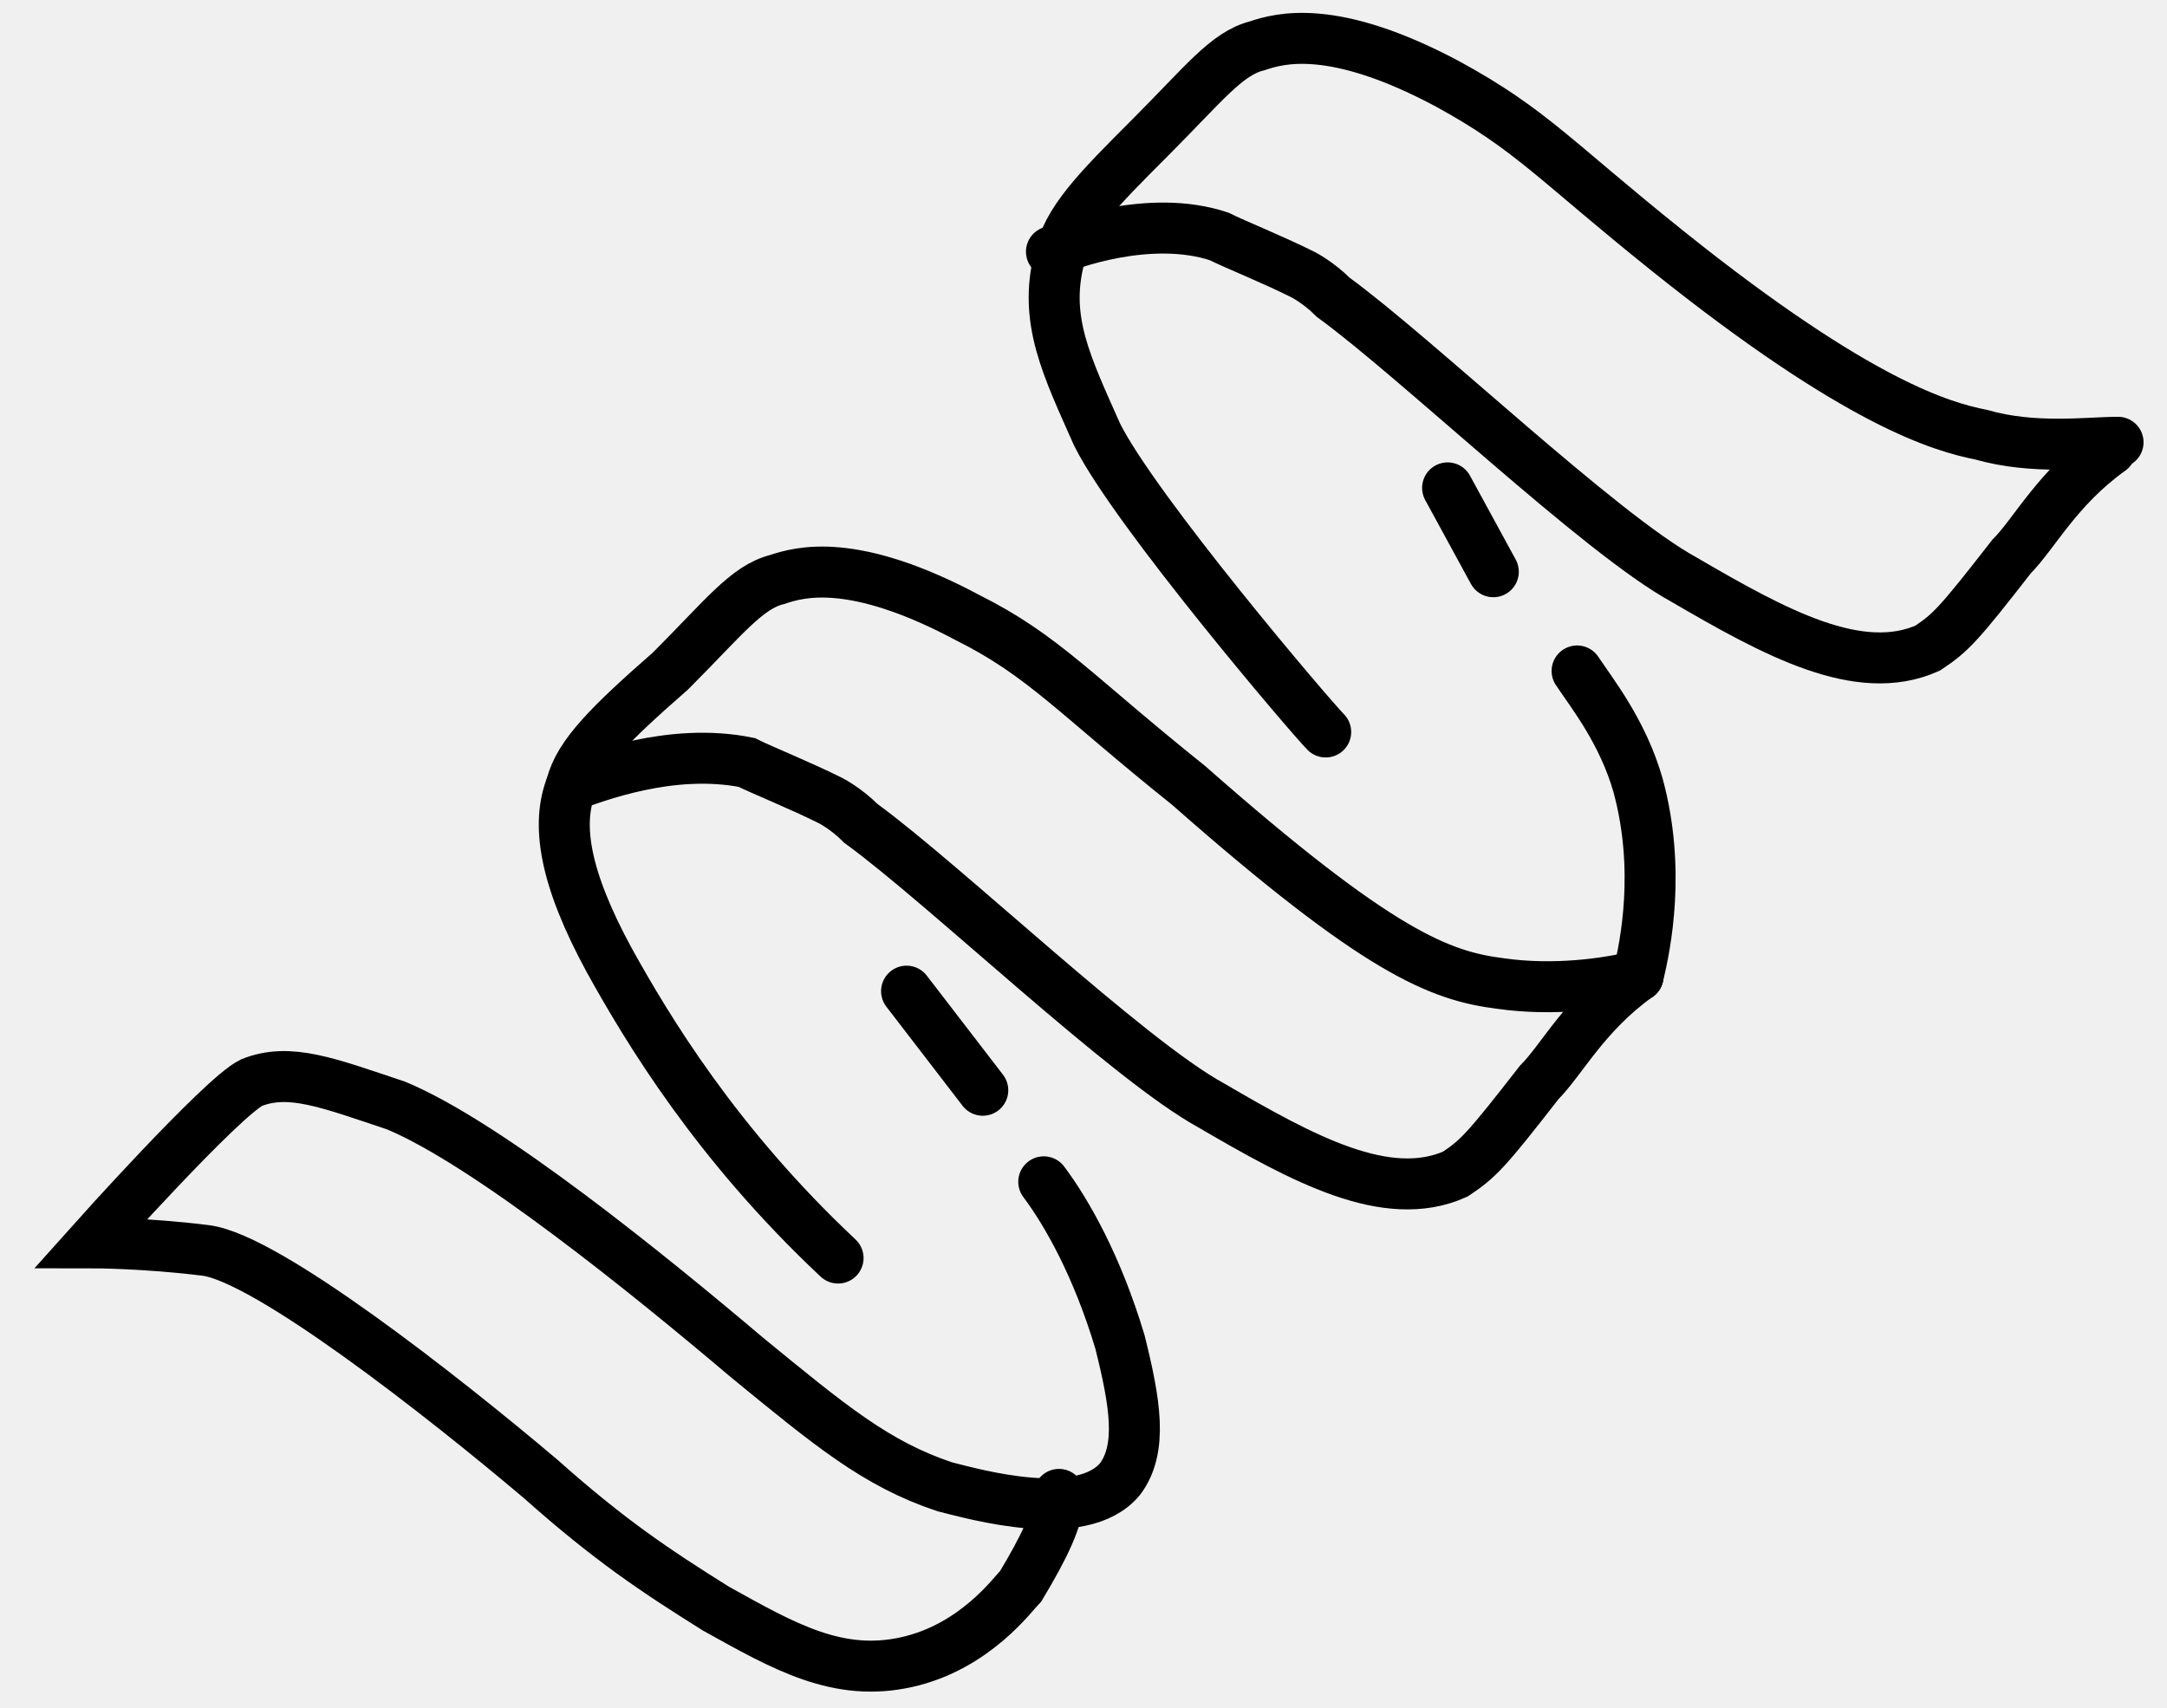
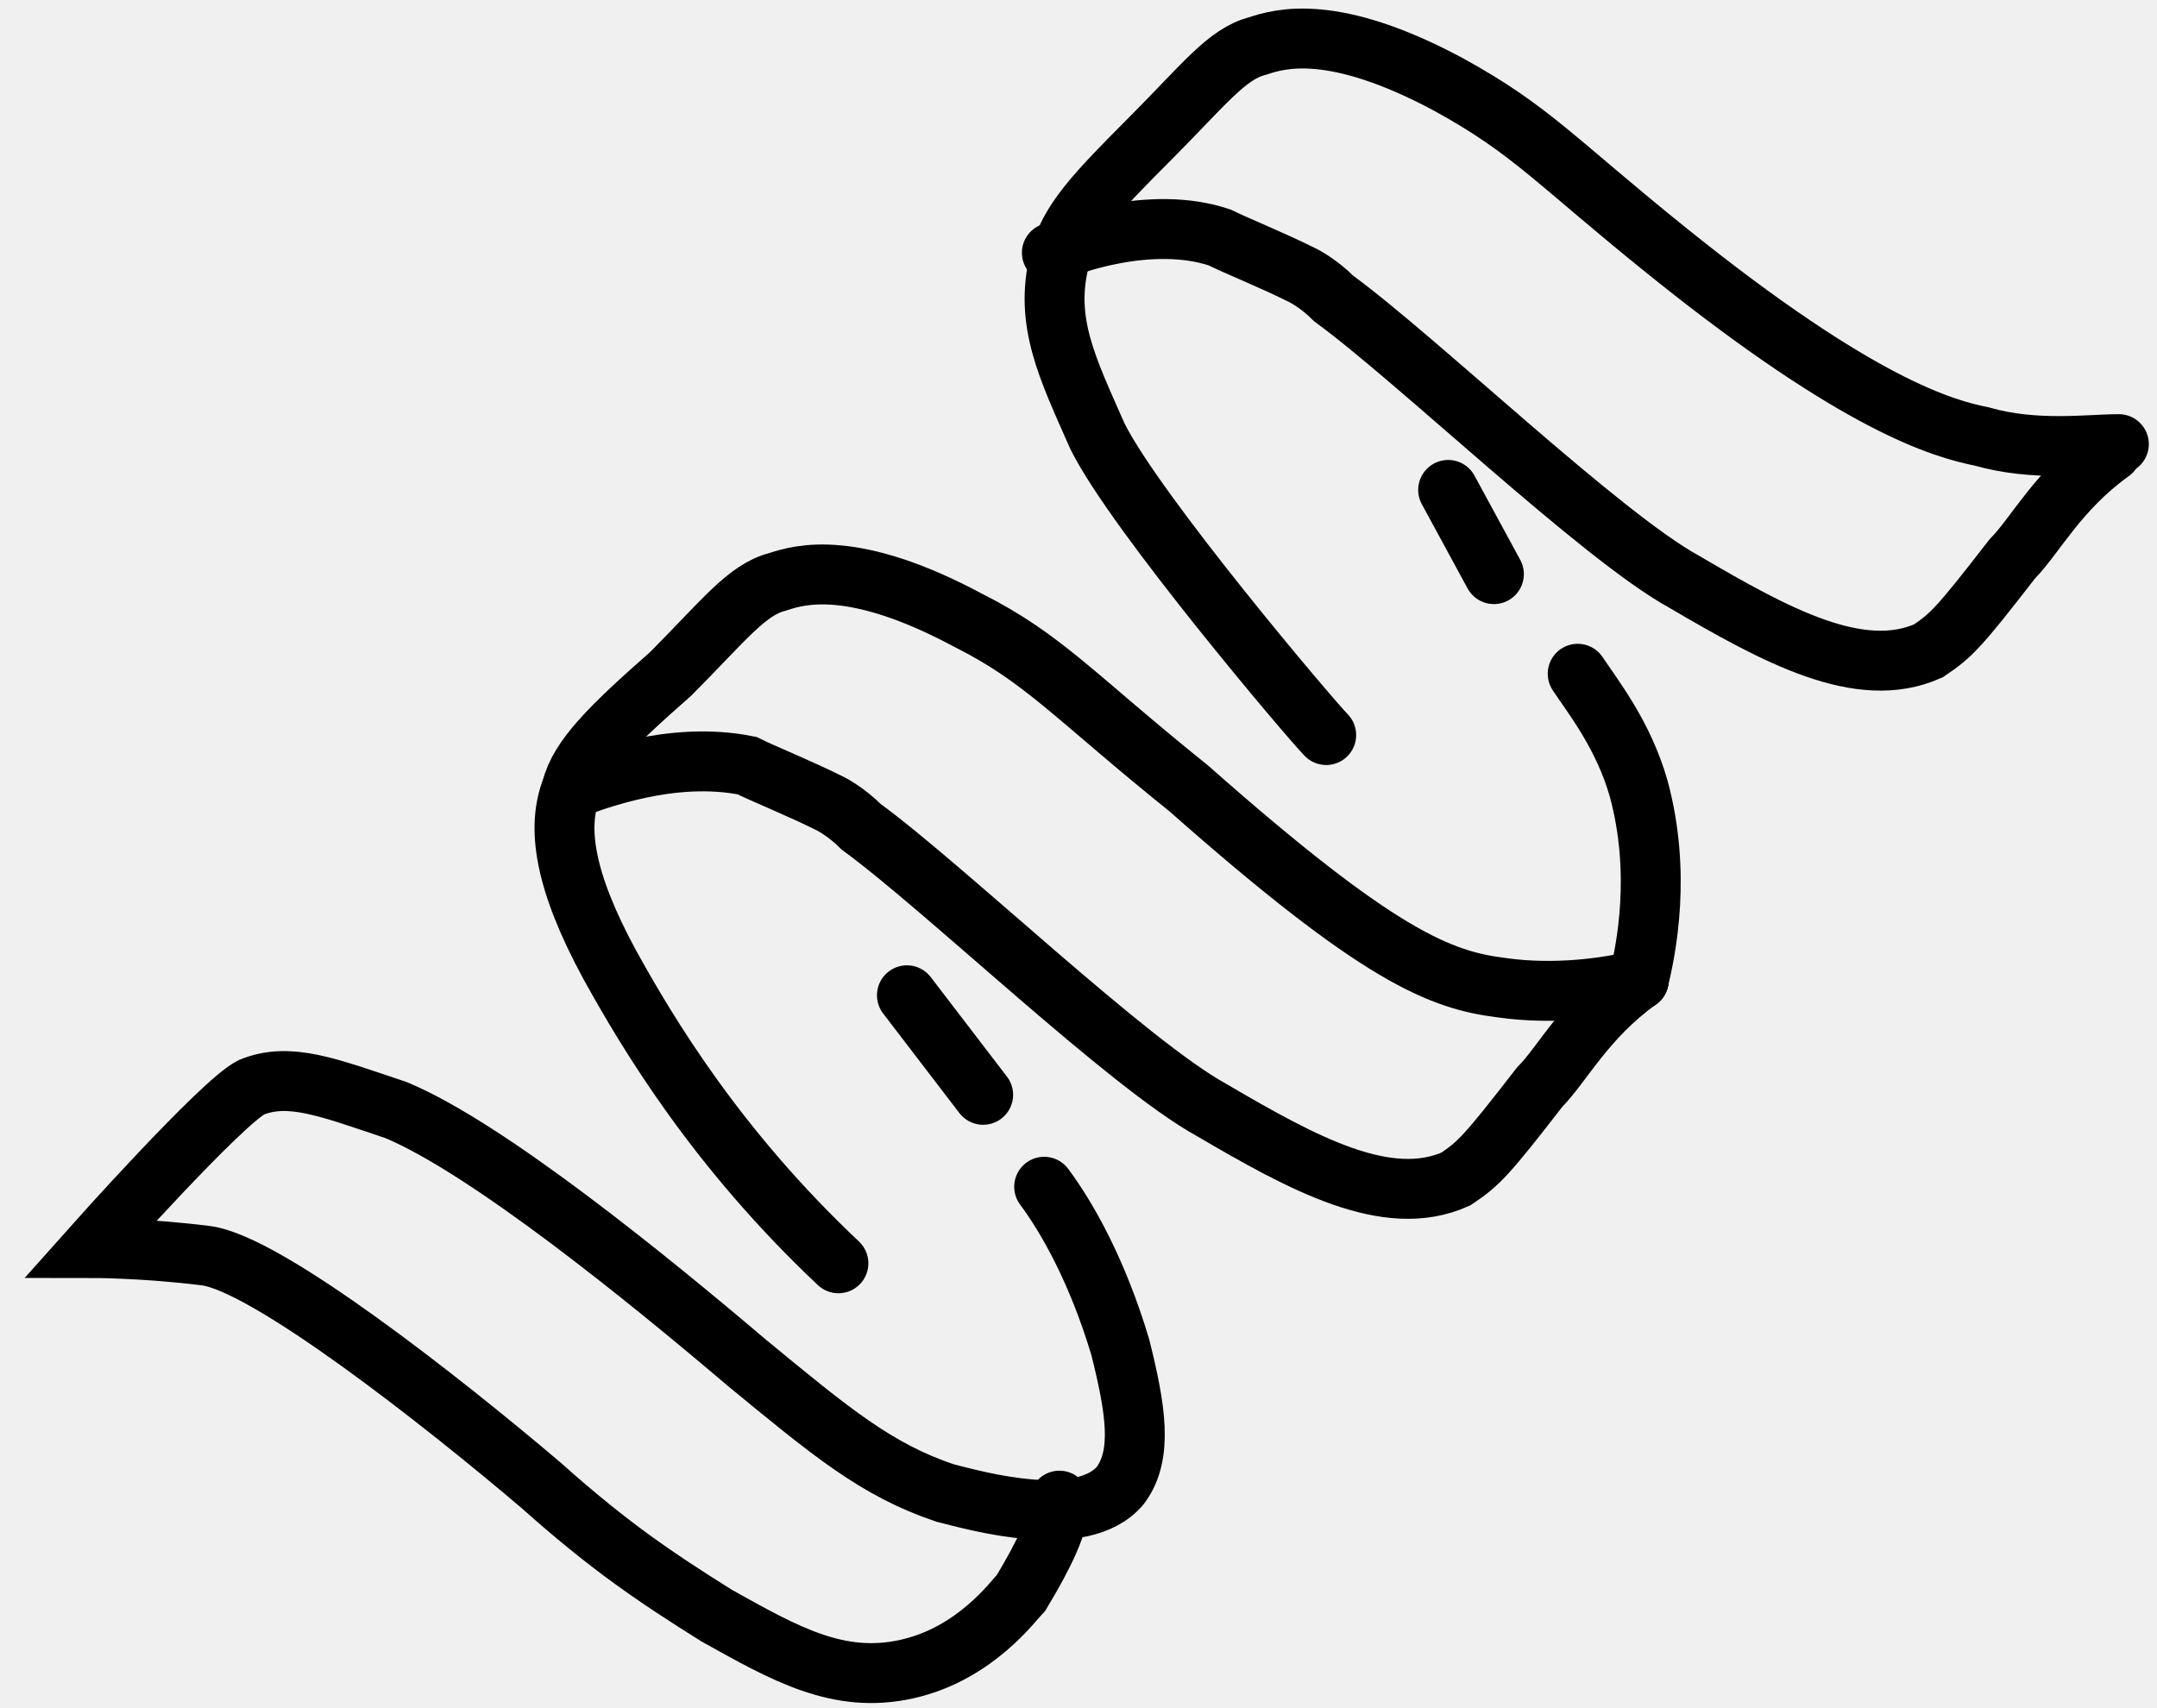
- <svg xmlns="http://www.w3.org/2000/svg" width="85" height="67" viewBox="0 0 85 67" fill="none">
-   <g clip-path="url(#clip0_414_10948)">
-     <path d="M83.08 17.353C81.885 17.353 79.793 17.652 77.701 17.053C76.207 16.754 72.919 15.857 65.448 9.874C60.965 6.285 60.069 5.088 56.781 3.293C52.299 0.9 50.207 1.498 49.31 1.798C48.115 2.097 47.218 3.293 45.126 5.387C43.034 7.481 41.839 8.678 41.54 10.173C40.942 12.566 41.839 14.361 43.034 17.053C44.528 20.045 51.402 28.122 52 28.72" stroke="black" stroke-width="2" stroke-miterlimit="10" stroke-linecap="round" />
-     <path d="M41.243 9.875C41.841 9.576 45.128 8.379 47.818 9.276C48.416 9.576 49.91 10.174 51.105 10.772C51.105 10.772 51.703 11.071 52.301 11.669C55.588 14.063 62.761 20.943 66.048 22.738C69.634 24.831 72.921 26.626 75.611 25.43C76.508 24.831 76.807 24.532 78.899 21.84C79.795 20.943 80.692 19.148 82.784 17.652" stroke="black" stroke-width="2" stroke-miterlimit="10" stroke-linecap="round" />
-     <path d="M64.253 38.292C63.058 38.591 60.966 38.89 58.874 38.591C56.483 38.292 54.092 37.395 46.621 30.814C42.138 27.224 40.943 25.728 37.954 24.233C33.471 21.84 31.379 22.438 30.483 22.737C29.287 23.036 28.391 24.233 26.299 26.327C23.908 28.421 22.712 29.617 22.414 30.814C21.816 32.309 22.115 34.403 23.908 37.694C25.402 40.386 28.092 44.873 32.873 49.36" stroke="black" stroke-width="2" stroke-miterlimit="10" stroke-linecap="round" />
-     <path d="M22.414 30.812C23.311 30.513 26.299 29.316 29.288 29.915C29.885 30.214 31.38 30.812 32.575 31.41C32.575 31.41 33.173 31.709 33.77 32.308C37.058 34.701 44.23 41.581 47.518 43.376C51.104 45.47 54.391 47.264 57.081 46.068C57.977 45.47 58.276 45.17 60.368 42.478C61.265 41.581 62.161 39.786 64.253 38.29" stroke="black" stroke-width="2" stroke-miterlimit="10" stroke-linecap="round" />
-     <path d="M41.539 58.633C41.539 59.531 40.941 60.727 40.045 62.223C39.746 62.522 38.252 64.616 35.562 65.214C32.872 65.813 30.78 64.616 28.091 63.12C25.7 61.625 23.907 60.428 21.217 58.035C17.332 54.745 10.459 49.36 8.068 49.061C5.677 48.762 3.585 48.762 3.585 48.762C3.585 48.762 8.665 43.078 9.861 42.48C11.355 41.882 12.849 42.48 15.539 43.377C19.125 44.873 25.401 49.959 29.286 53.249C32.574 55.941 34.367 57.437 37.056 58.334C38.252 58.633 42.436 59.83 43.93 58.035C44.827 56.839 44.528 55.044 43.93 52.651C43.033 49.659 41.838 47.565 40.941 46.369" stroke="black" stroke-width="2" stroke-miterlimit="10" stroke-linecap="round" />
-     <path d="M35.56 38.888L38.549 42.776" stroke="black" stroke-width="2" stroke-miterlimit="10" stroke-linecap="round" />
-     <path d="M64.252 38.291C64.551 37.094 65.148 34.103 64.252 30.812C63.654 28.718 62.459 27.223 61.861 26.325" stroke="black" stroke-width="2" stroke-miterlimit="10" stroke-linecap="round" />
-     <path d="M56.782 19.142L58.575 22.432" stroke="black" stroke-width="2" stroke-miterlimit="10" stroke-linecap="round" />
-   </g>
-   <defs>
-     <clipPath id="clip0_414_10948">
-       <rect width="84.575" height="66.707" fill="white" />
-     </clipPath>
-   </defs>
+ <svg xmlns="http://www.w3.org/2000/svg" width="72" height="57" viewBox="0 0 72 57" fill="none">
+   <path d="M70.727 14.828C69.71 14.828 67.929 15.083 66.148 14.572C64.876 14.316 62.077 13.55 55.717 8.437C51.901 5.37 51.137 4.348 48.339 2.814C44.522 0.769 42.742 1.28 41.978 1.536C40.961 1.792 40.197 2.814 38.416 4.603C36.636 6.393 35.618 7.415 35.363 8.693C34.855 10.738 35.618 12.271 36.636 14.572C37.907 17.128 43.759 24.029 44.268 24.541" stroke="black" stroke-width="2" stroke-miterlimit="10" stroke-linecap="round" />
+   <path d="M35.111 8.438C35.62 8.182 38.418 7.16 40.708 7.927C41.217 8.182 42.489 8.693 43.507 9.205C43.507 9.205 44.015 9.46 44.524 9.971C47.323 12.016 53.429 17.895 56.227 19.429C59.28 21.218 62.079 22.752 64.369 21.729C65.132 21.218 65.386 20.962 67.167 18.662C67.93 17.895 68.694 16.361 70.475 15.084" stroke="black" stroke-width="2" stroke-miterlimit="10" stroke-linecap="round" />
+   <path d="M54.699 32.72C53.682 32.975 51.901 33.231 50.12 32.975C48.085 32.72 46.049 31.953 39.689 26.33C35.873 23.262 34.855 21.984 32.311 20.706C28.494 18.662 26.714 19.173 25.95 19.428C24.933 19.684 24.169 20.706 22.389 22.496C20.353 24.285 19.335 25.307 19.081 26.33C18.572 27.608 18.827 29.397 20.353 32.209C21.625 34.509 23.915 38.343 27.986 42.177" stroke="black" stroke-width="2" stroke-miterlimit="10" stroke-linecap="round" />
+   <path d="M19.081 26.328C19.845 26.073 22.389 25.05 24.933 25.561C25.442 25.817 26.714 26.328 27.732 26.84C27.732 26.84 28.24 27.095 28.749 27.606C31.548 29.651 37.654 35.53 40.452 37.064C43.505 38.853 46.304 40.386 48.594 39.364C49.357 38.853 49.611 38.597 51.392 36.297C52.156 35.53 52.919 33.996 54.7 32.718" stroke="black" stroke-width="2" stroke-miterlimit="10" stroke-linecap="round" />
+   <path d="M35.363 50.101C35.363 50.868 34.854 51.89 34.091 53.168C33.836 53.424 32.564 55.213 30.274 55.724C27.985 56.236 26.204 55.213 23.914 53.935C21.879 52.657 20.352 51.635 18.062 49.59C14.755 46.778 8.903 42.177 6.868 41.922C4.833 41.666 3.052 41.666 3.052 41.666C3.052 41.666 7.377 36.81 8.395 36.298C9.667 35.787 10.939 36.298 13.229 37.065C16.282 38.343 21.624 42.688 24.932 45.5C27.73 47.801 29.257 49.079 31.547 49.846C32.564 50.101 36.126 51.123 37.398 49.59C38.161 48.567 37.907 47.034 37.398 44.989C36.635 42.433 35.617 40.644 34.854 39.621" stroke="black" stroke-width="2" stroke-miterlimit="10" stroke-linecap="round" />
+   <path d="M30.273 33.229L32.817 36.552" stroke="black" stroke-width="2" stroke-miterlimit="10" stroke-linecap="round" />
+   <path d="M54.698 32.719C54.953 31.696 55.462 29.14 54.698 26.328C54.19 24.539 53.172 23.261 52.663 22.494" stroke="black" stroke-width="2" stroke-miterlimit="10" stroke-linecap="round" />
+   <path d="M48.339 16.356L49.866 19.168" stroke="black" stroke-width="2" stroke-miterlimit="10" stroke-linecap="round" />
</svg>
